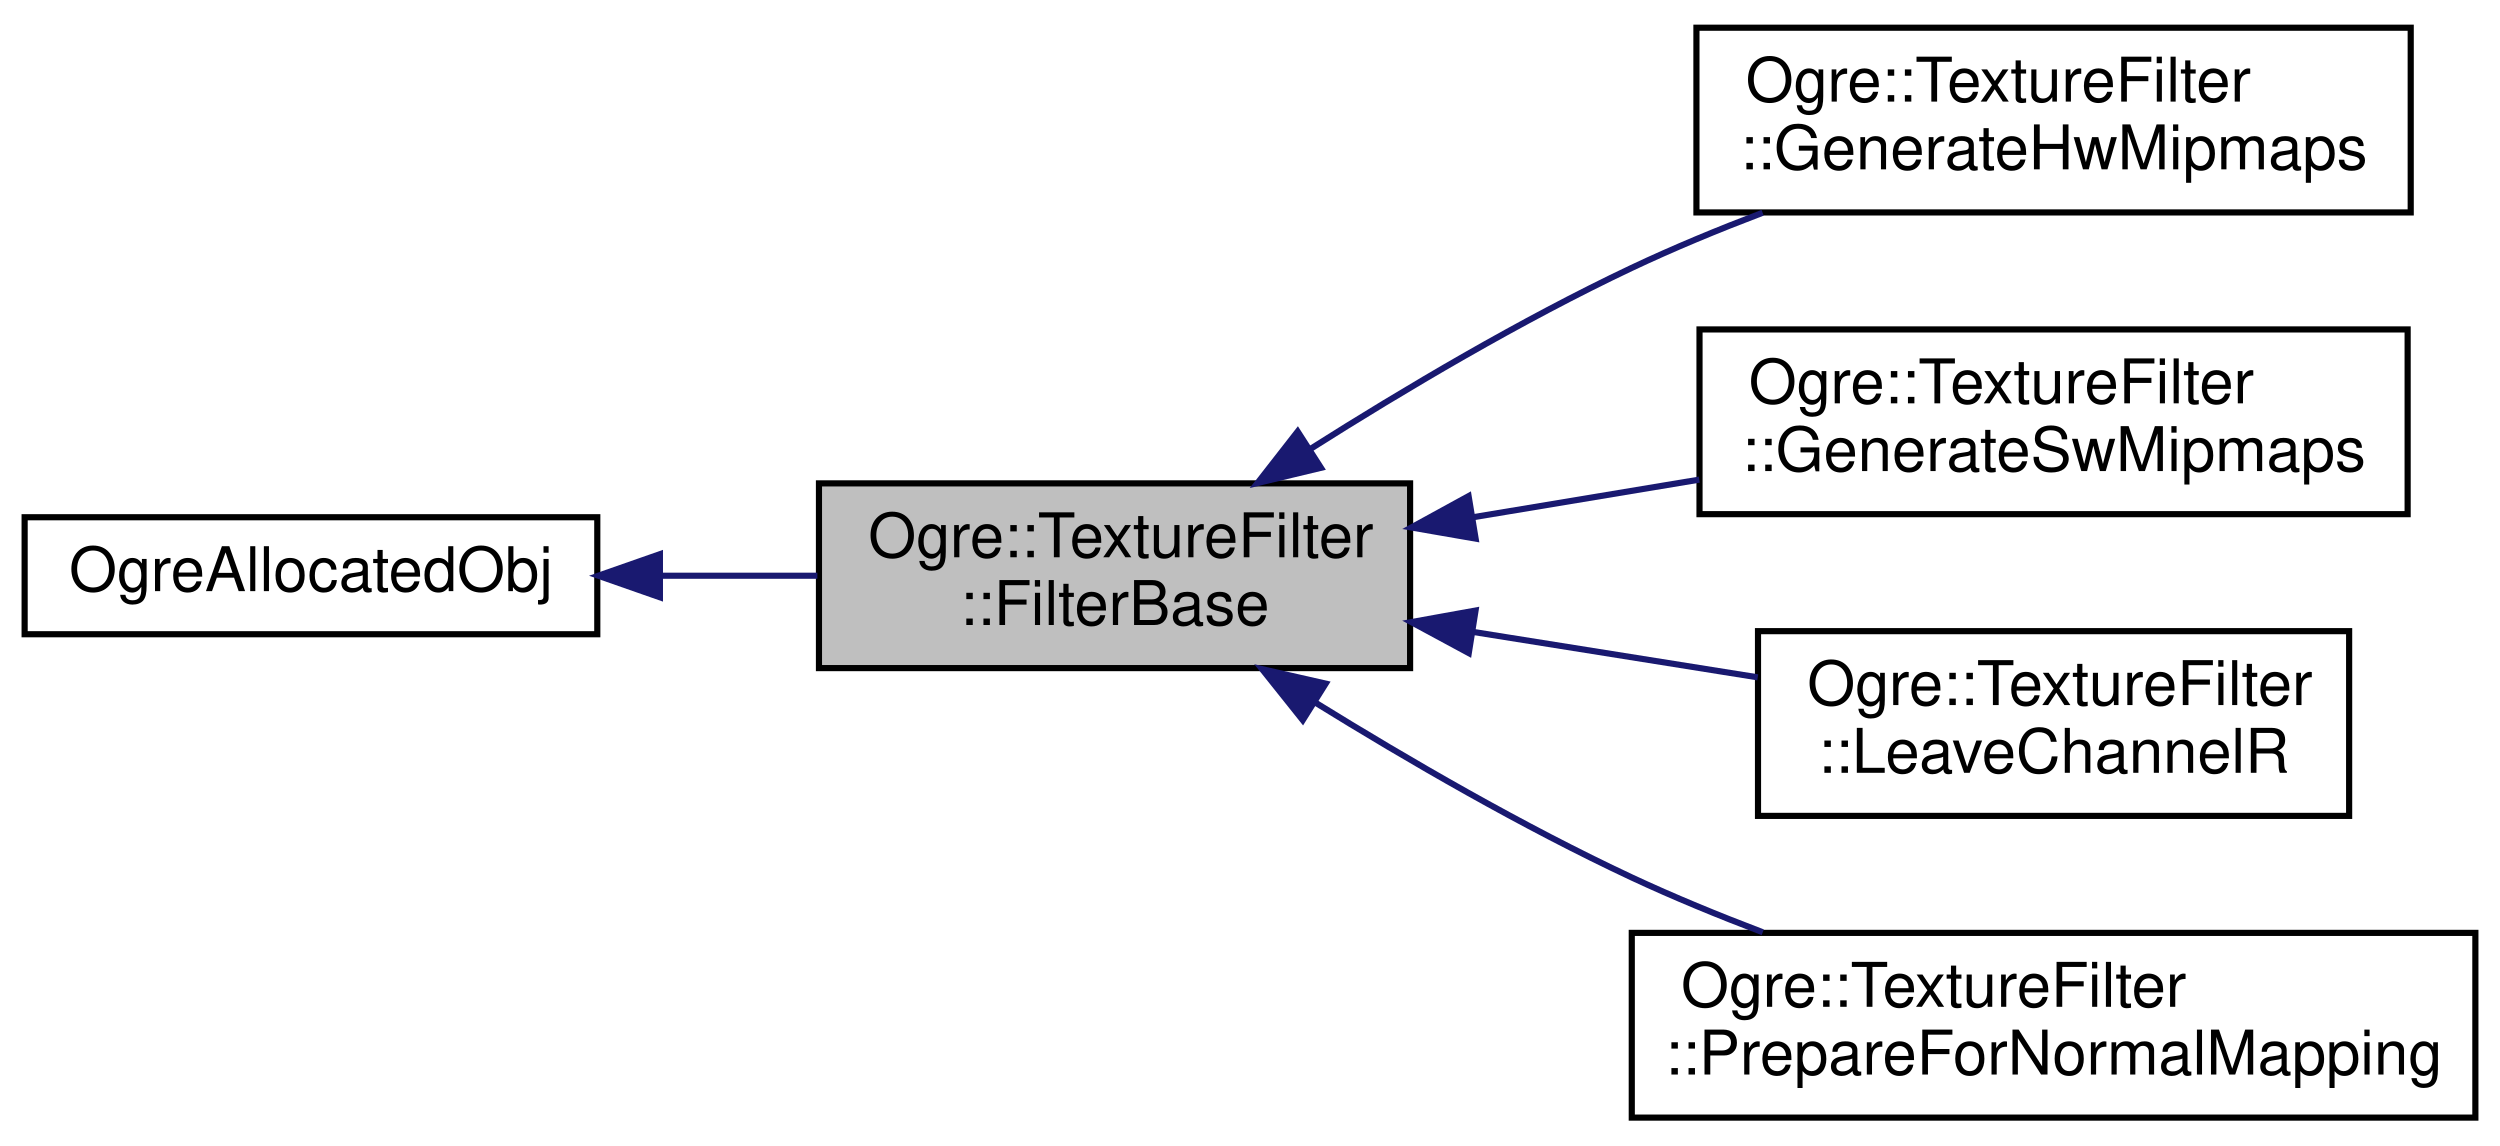
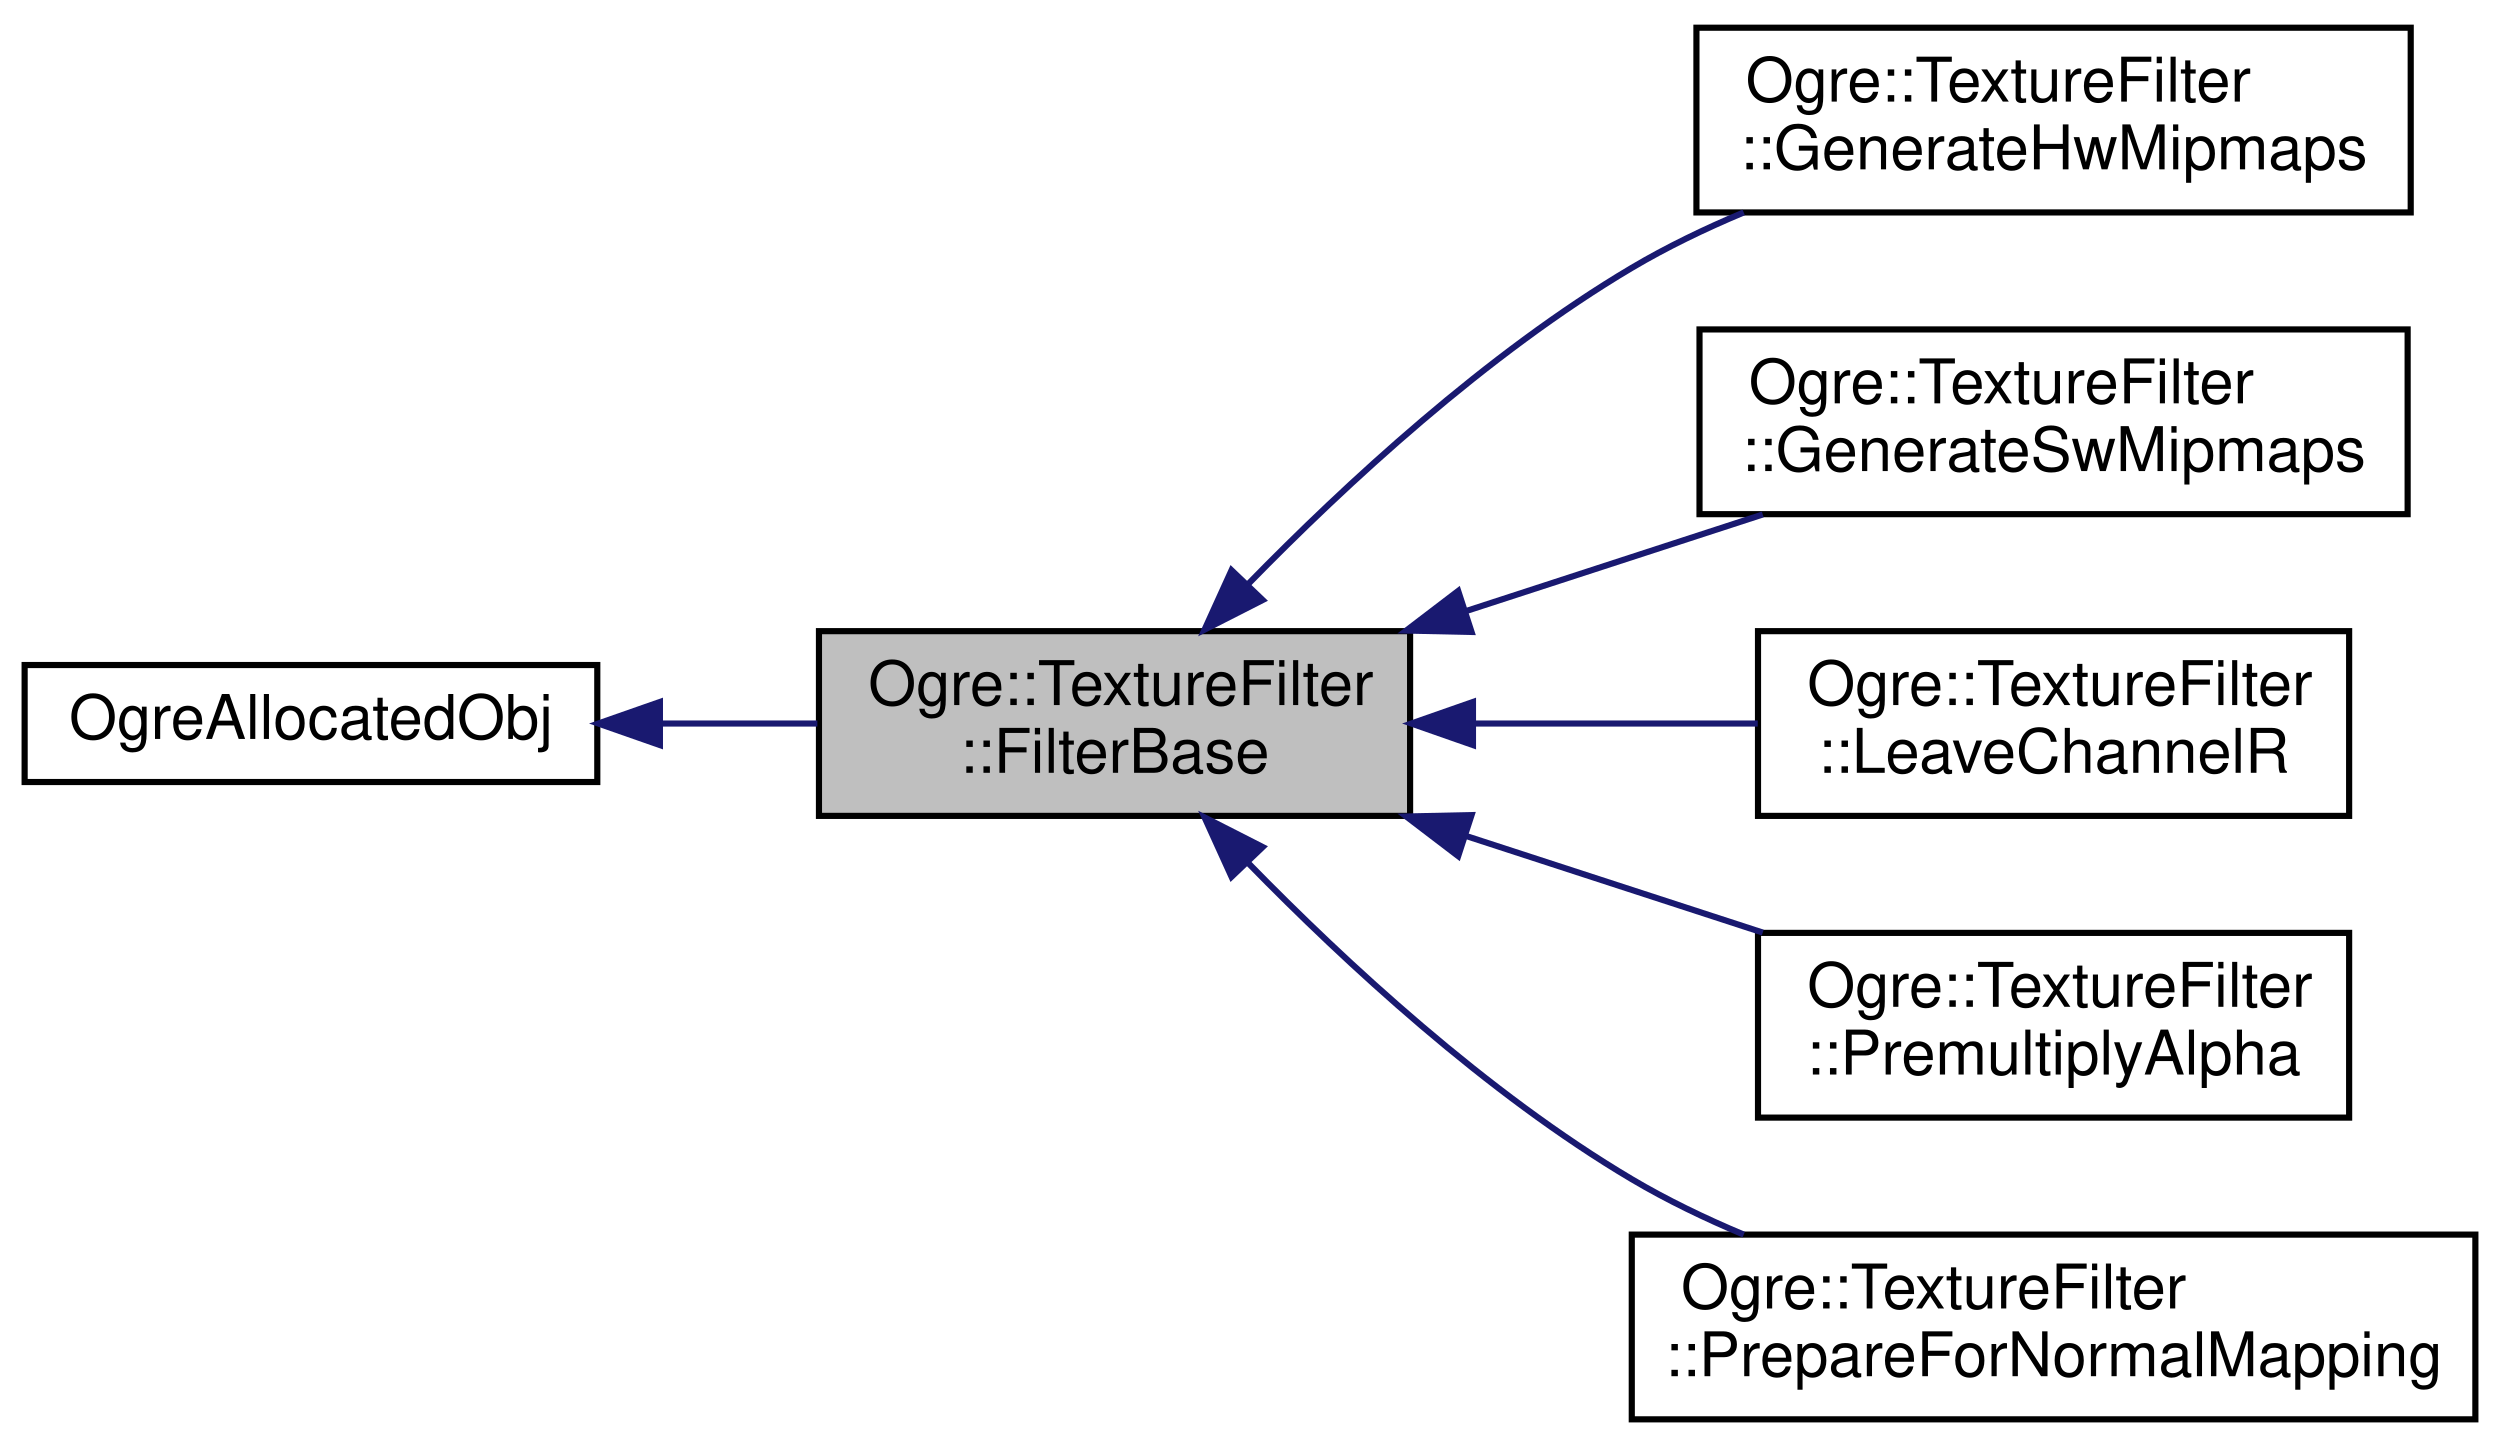
- <svg xmlns="http://www.w3.org/2000/svg" xmlns:xlink="http://www.w3.org/1999/xlink" width="406pt" height="186pt" viewBox="0.00 0.00 406.00 186.00">
-   <g id="graph0" class="graph" transform="scale(1 1) rotate(0) translate(4 182)">
+ <svg xmlns="http://www.w3.org/2000/svg" xmlns:xlink="http://www.w3.org/1999/xlink" width="406pt" height="235pt" viewBox="0.00 0.00 406.00 235.00">
+   <g id="graph0" class="graph" transform="scale(1 1) rotate(0) translate(4 231)">
    <g id="node1" class="node">
      <g id="a_node1">
        <a xlink:title=" ">
-           <polygon fill="#bfbfbf" stroke="black" points="129,-73.5 129,-103.5 225,-103.5 225,-73.5 129,-73.5" />
-           <text text-anchor="start" x="137" y="-91.5" font-family="Helvetica,sans-Serif" font-size="10.00">Ogre::TextureFilter</text>
-           <text text-anchor="middle" x="177" y="-80.5" font-family="Helvetica,sans-Serif" font-size="10.00">::FilterBase</text>
+           <polygon fill="#bfbfbf" stroke="black" points="129,-98.5 129,-128.5 225,-128.5 225,-98.5 129,-98.5" />
+           <text text-anchor="start" x="137" y="-116.5" font-family="Helvetica,sans-Serif" font-size="10.00">Ogre::TextureFilter</text>
+           <text text-anchor="middle" x="177" y="-105.5" font-family="Helvetica,sans-Serif" font-size="10.00">::FilterBase</text>
        </a>
      </g>
    </g>
    <g id="node3" class="node">
      <g id="a_node3">
        <a xlink:href="class_ogre_1_1_texture_filter_1_1_generate_hw_mipmaps.html" target="_top" xlink:title=" ">
-           <polygon fill="none" stroke="black" points="271.5,-147.5 271.5,-177.5 387.5,-177.5 387.5,-147.5 271.5,-147.5" />
-           <text text-anchor="start" x="279.5" y="-165.5" font-family="Helvetica,sans-Serif" font-size="10.00">Ogre::TextureFilter</text>
-           <text text-anchor="middle" x="329.5" y="-154.5" font-family="Helvetica,sans-Serif" font-size="10.00">::GenerateHwMipmaps</text>
+           <polygon fill="none" stroke="black" points="271.5,-196.5 271.5,-226.5 387.5,-226.5 387.5,-196.5 271.5,-196.5" />
+           <text text-anchor="start" x="279.5" y="-214.5" font-family="Helvetica,sans-Serif" font-size="10.00">Ogre::TextureFilter</text>
+           <text text-anchor="middle" x="329.5" y="-203.5" font-family="Helvetica,sans-Serif" font-size="10.00">::GenerateHwMipmaps</text>
        </a>
      </g>
    </g>
    <g id="edge2" class="edge">
-       <path fill="none" stroke="midnightblue" d="M208.76,-109.06C224.06,-118.75 243.08,-130.02 261,-138.5 267.75,-141.69 275.04,-144.71 282.25,-147.45" />
-       <polygon fill="midnightblue" stroke="midnightblue" points="210.52,-106.03 200.22,-103.56 206.74,-111.92 210.52,-106.03" />
+       <path fill="none" stroke="midnightblue" d="M198.76,-136.21C214.52,-152.35 237.45,-173.55 261,-187.5 266.67,-190.86 272.89,-193.86 279.18,-196.5" />
+       <polygon fill="midnightblue" stroke="midnightblue" points="201.06,-133.56 191.62,-128.75 196,-138.39 201.06,-133.56" />
    </g>
    <g id="node4" class="node">
      <g id="a_node4">
        <a xlink:href="class_ogre_1_1_texture_filter_1_1_generate_sw_mipmaps.html" target="_top" xlink:title=" ">
-           <polygon fill="none" stroke="black" points="272,-98.5 272,-128.5 387,-128.5 387,-98.5 272,-98.5" />
-           <text text-anchor="start" x="280" y="-116.5" font-family="Helvetica,sans-Serif" font-size="10.00">Ogre::TextureFilter</text>
-           <text text-anchor="middle" x="329.5" y="-105.5" font-family="Helvetica,sans-Serif" font-size="10.00">::GenerateSwMipmaps</text>
+           <polygon fill="none" stroke="black" points="272,-147.5 272,-177.5 387,-177.5 387,-147.5 272,-147.5" />
+           <text text-anchor="start" x="280" y="-165.5" font-family="Helvetica,sans-Serif" font-size="10.00">Ogre::TextureFilter</text>
+           <text text-anchor="middle" x="329.5" y="-154.5" font-family="Helvetica,sans-Serif" font-size="10.00">::GenerateSwMipmaps</text>
        </a>
      </g>
    </g>
    <g id="edge3" class="edge">
-       <path fill="none" stroke="midnightblue" d="M235.15,-97.99C247.21,-100 259.93,-102.11 271.96,-104.11" />
-       <polygon fill="midnightblue" stroke="midnightblue" points="235.64,-94.53 225.21,-96.34 234.5,-101.43 235.64,-94.53" />
+       <path fill="none" stroke="midnightblue" d="M234.08,-131.76C249.96,-136.93 267.05,-142.49 282.27,-147.45" />
+       <polygon fill="midnightblue" stroke="midnightblue" points="234.98,-128.37 224.38,-128.6 232.81,-135.03 234.98,-128.37" />
    </g>
    <g id="node5" class="node">
      <g id="a_node5">
        <a xlink:href="class_ogre_1_1_texture_filter_1_1_leave_channel_r.html" target="_top" xlink:title=" ">
-           <polygon fill="none" stroke="black" points="281.5,-49.5 281.5,-79.5 377.5,-79.5 377.5,-49.5 281.5,-49.5" />
-           <text text-anchor="start" x="289.5" y="-67.5" font-family="Helvetica,sans-Serif" font-size="10.00">Ogre::TextureFilter</text>
-           <text text-anchor="middle" x="329.5" y="-56.5" font-family="Helvetica,sans-Serif" font-size="10.00">::LeaveChannelR</text>
+           <polygon fill="none" stroke="black" points="281.5,-98.5 281.5,-128.5 377.5,-128.5 377.5,-98.5 281.5,-98.5" />
+           <text text-anchor="start" x="289.5" y="-116.5" font-family="Helvetica,sans-Serif" font-size="10.00">Ogre::TextureFilter</text>
+           <text text-anchor="middle" x="329.5" y="-105.5" font-family="Helvetica,sans-Serif" font-size="10.00">::LeaveChannelR</text>
        </a>
      </g>
    </g>
    <g id="edge4" class="edge">
-       <path fill="none" stroke="midnightblue" d="M235.08,-79.4C250.39,-76.96 266.77,-74.34 281.46,-72" />
-       <polygon fill="midnightblue" stroke="midnightblue" points="234.53,-75.94 225.21,-80.97 235.63,-82.85 234.53,-75.94" />
+       <path fill="none" stroke="midnightblue" d="M235.52,-113.5C250.7,-113.5 266.91,-113.5 281.46,-113.5" />
+       <polygon fill="midnightblue" stroke="midnightblue" points="235.21,-110 225.21,-113.5 235.21,-117 235.21,-110" />
    </g>
    <g id="node6" class="node">
      <g id="a_node6">
+         <a xlink:href="class_ogre_1_1_texture_filter_1_1_premultiply_alpha.html" target="_top" xlink:title=" ">
+           <polygon fill="none" stroke="black" points="281.5,-49.5 281.5,-79.5 377.5,-79.5 377.5,-49.5 281.5,-49.5" />
+           <text text-anchor="start" x="289.5" y="-67.5" font-family="Helvetica,sans-Serif" font-size="10.00">Ogre::TextureFilter</text>
+           <text text-anchor="middle" x="329.5" y="-56.5" font-family="Helvetica,sans-Serif" font-size="10.00">::PremultiplyAlpha</text>
+         </a>
+       </g>
+     </g>
+     <g id="edge5" class="edge">
+       <path fill="none" stroke="midnightblue" d="M234.08,-95.24C249.96,-90.07 267.05,-84.51 282.27,-79.55" />
+       <polygon fill="midnightblue" stroke="midnightblue" points="232.81,-91.97 224.38,-98.4 234.98,-98.63 232.81,-91.97" />
+     </g>
+     <g id="node7" class="node">
+       <g id="a_node7">
        <a xlink:href="class_ogre_1_1_texture_filter_1_1_prepare_for_normal_mapping.html" target="_top" xlink:title=" ">
          <polygon fill="none" stroke="black" points="261,-0.5 261,-30.5 398,-30.5 398,-0.5 261,-0.5" />
          <text text-anchor="start" x="269" y="-18.5" font-family="Helvetica,sans-Serif" font-size="10.00">Ogre::TextureFilter</text>
          <text text-anchor="middle" x="329.5" y="-7.5" font-family="Helvetica,sans-Serif" font-size="10.00">::PrepareForNormalMapping</text>
        </a>
      </g>
    </g>
-     <g id="edge5" class="edge">
-       <path fill="none" stroke="midnightblue" d="M209.47,-67.99C224.66,-58.59 243.39,-47.74 261,-39.5 267.76,-36.34 275.06,-33.34 282.27,-30.6" />
-       <polygon fill="midnightblue" stroke="midnightblue" points="207.57,-65.05 200.96,-73.33 211.29,-70.98 207.57,-65.05" />
+     <g id="edge6" class="edge">
+       <path fill="none" stroke="midnightblue" d="M198.76,-90.79C214.52,-74.65 237.45,-53.45 261,-39.5 266.67,-36.14 272.89,-33.14 279.18,-30.5" />
+       <polygon fill="midnightblue" stroke="midnightblue" points="196,-88.61 191.62,-98.25 201.06,-93.44 196,-88.61" />
    </g>
    <g id="node2" class="node">
      <g id="a_node2">
        <a xlink:href="class_ogre_1_1_allocated_object.html" target="_top" xlink:title="Superclass for all objects that wish to use custom memory allocators when their new / delete operator...">
-           <polygon fill="none" stroke="black" points="0,-79 0,-98 93,-98 93,-79 0,-79" />
-           <text text-anchor="middle" x="46.5" y="-86" font-family="Helvetica,sans-Serif" font-size="10.00">OgreAllocatedObj</text>
+           <polygon fill="none" stroke="black" points="0,-104 0,-123 93,-123 93,-104 0,-104" />
+           <text text-anchor="middle" x="46.5" y="-111" font-family="Helvetica,sans-Serif" font-size="10.00">OgreAllocatedObj</text>
        </a>
      </g>
    </g>
    <g id="edge1" class="edge">
-       <path fill="none" stroke="midnightblue" d="M103.35,-88.5C111.82,-88.5 120.48,-88.5 128.74,-88.5" />
-       <polygon fill="midnightblue" stroke="midnightblue" points="103.17,-85 93.17,-88.5 103.17,-92 103.17,-85" />
+       <path fill="none" stroke="midnightblue" d="M103.35,-113.5C111.82,-113.5 120.48,-113.5 128.74,-113.5" />
+       <polygon fill="midnightblue" stroke="midnightblue" points="103.17,-110 93.17,-113.5 103.17,-117 103.17,-110" />
    </g>
  </g>
</svg>
